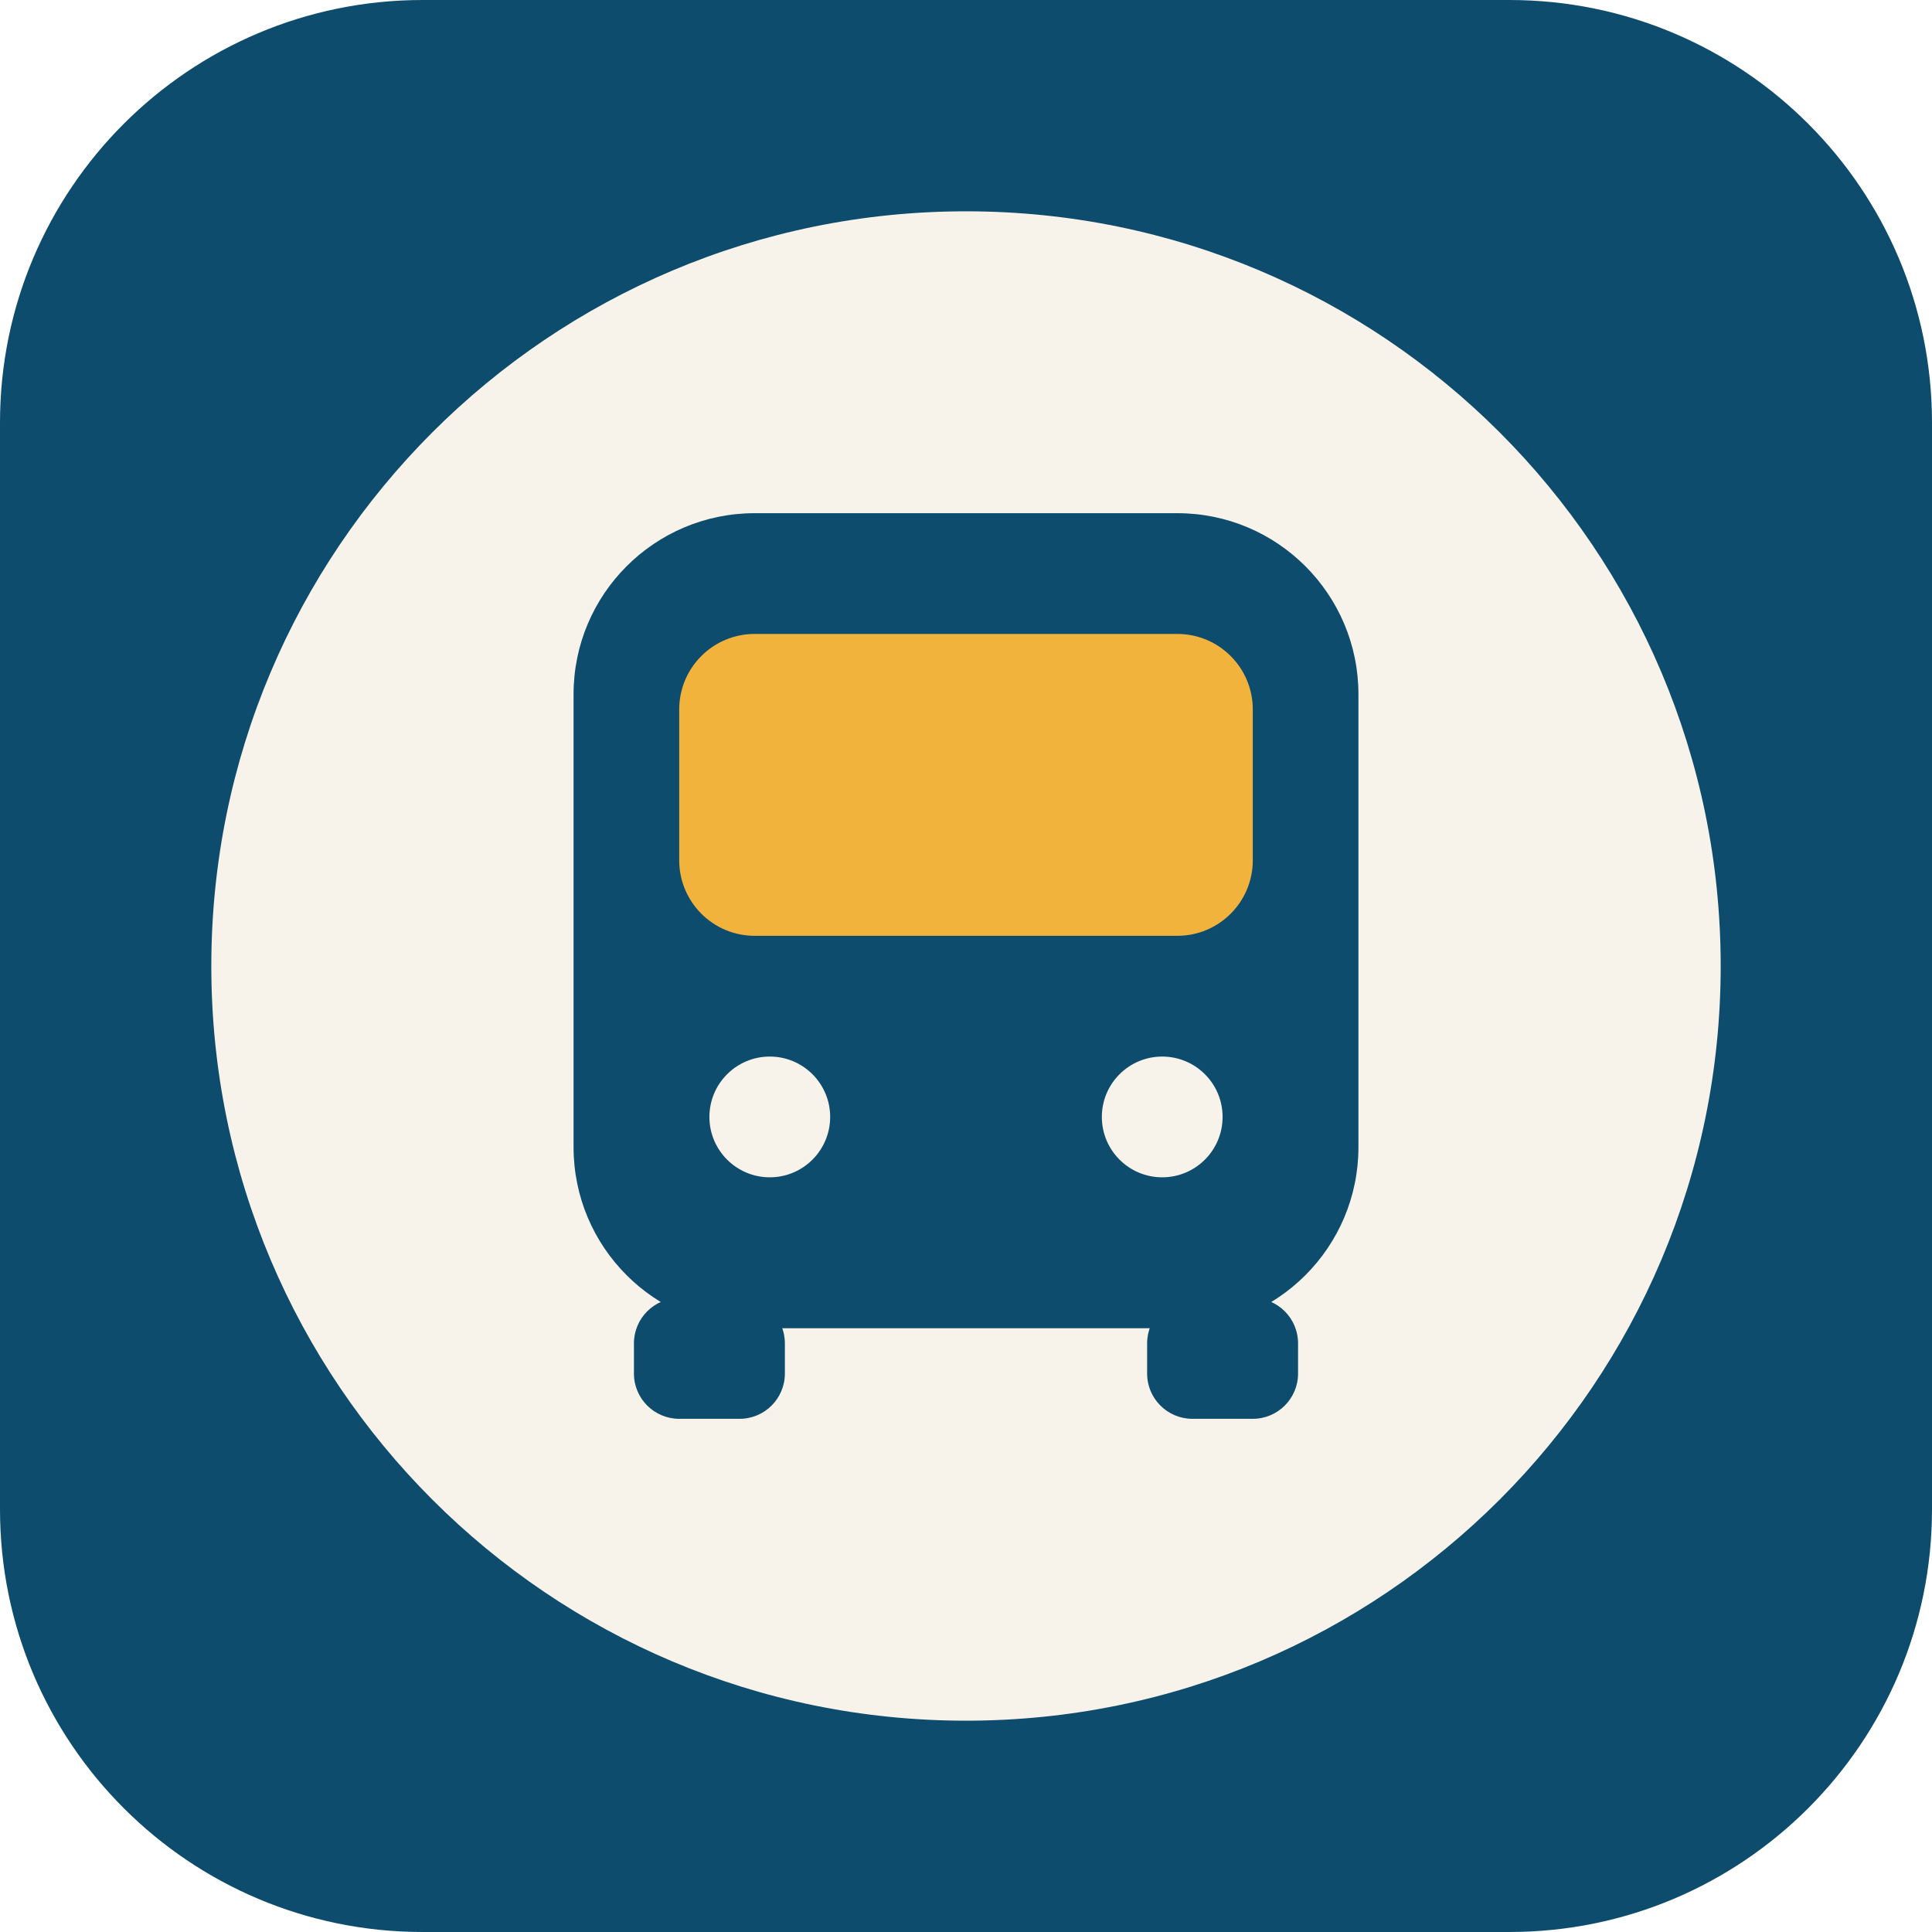
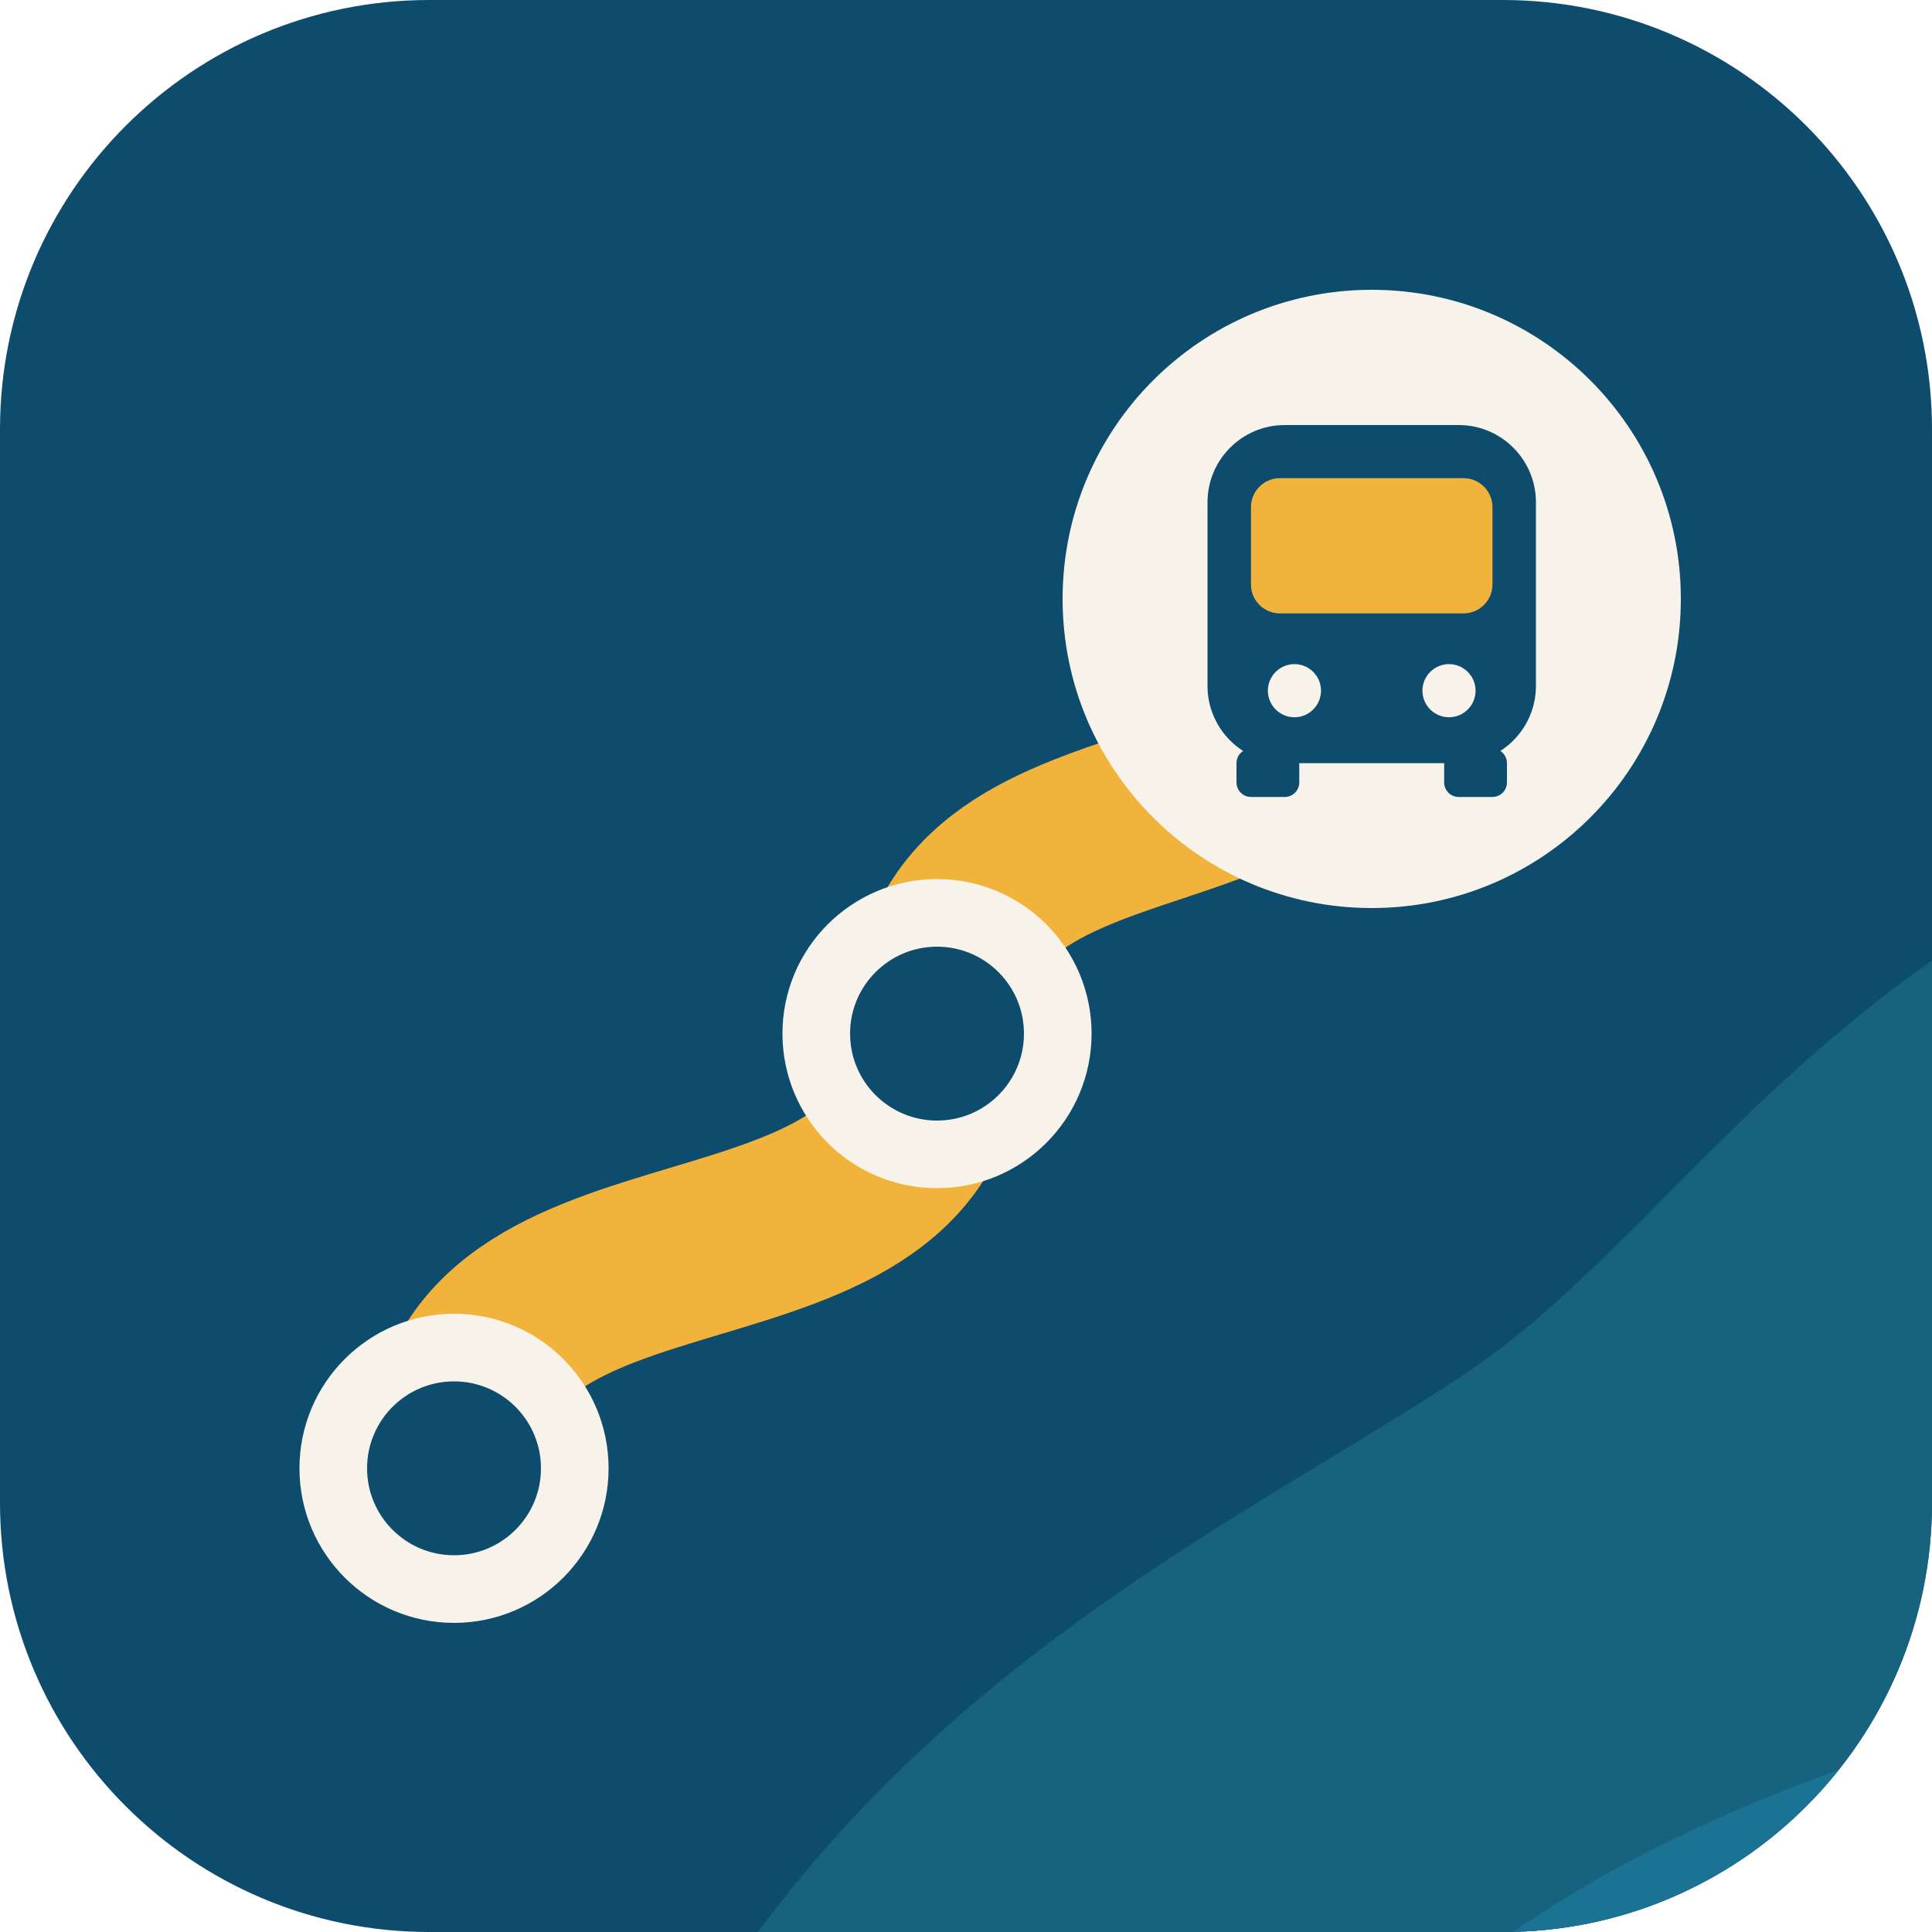
- <svg xmlns="http://www.w3.org/2000/svg" width="128" height="128" viewBox="0 0 64 64">
-   <path fill="#0E4C6D" d="M14,0 H50 A14,14 0 0 1 64,14 V50 A14,14 0 0 1 50,64 H14 A14,14 0 0 1 0,50 V14 A14,14 0 0 1 14,0 Z" />
-   <path fill="#F7F3EA" d="M7,32 a25,25 0 1,0 50,0 a25,25 0 1,0 -50,0" />
-   <path fill="#0E4C6D" d="M25,17 H39 A6,6 0 0 1 45,23 V38 A6,6 0 0 1 39,44 H25 A6,6 0 0 1 19,38 V23 A6,6 0 0 1 25,17 Z" />
-   <path fill="#F2B33D" d="M25,21 H39 A2.5,2.5 0 0 1 41.5,23.5 V28.5 A2.5,2.5 0 0 1 39,31 H25 A2.5,2.5 0 0 1 22.5,28.5 V23.5 A2.5,2.5 0 0 1 25,21 Z" />
-   <path fill="#F7F3EA" d="M23.5,37 a2,2 0 1,0 4,0 a2,2 0 1,0 -4,0 M36.5,37 a2,2 0 1,0 4,0 a2,2 0 1,0 -4,0" />
-   <path fill="#0E4C6D" d="M22.5,43 H24.5 A1.5,1.5 0 0 1 26,44.5 V45.5 A1.5,1.5 0 0 1 24.5,47 H22.5 A1.5,1.5 0 0 1 21,45.5 V44.5 A1.5,1.5 0 0 1 22.5,43 Z M39.5,43 H41.5 A1.5,1.5 0 0 1 43,44.5 V45.5 A1.5,1.5 0 0 1 41.5,47 H39.5 A1.5,1.5 0 0 1 38,45.5 V44.5 A1.5,1.5 0 0 1 39.5,43 Z" />
+ <svg xmlns="http://www.w3.org/2000/svg" width="128" height="128" viewBox="18 18 72 72">
+   <defs>
+     <clipPath id="shape">
+       <rect x="18" y="18" width="72" height="72" rx="16" />
+     </clipPath>
+   </defs>
+   <g clip-path="url(#shape)">
+     <rect x="0" y="0" width="108" height="108" fill="#0E4C6D" />
+     <g transform="translate(7.92 7.92) scale(0.18)">
+       <path d="M165,560 C200,420 300,380 360,340 C410,306 440,236 560,212 V560 Z" fill="#16627F" />
+       <path d="M290,560 C330,460 400,420 560,392 V560 Z" fill="#1B7394" />
+       <path d="M150,360 C150,300 250,330 250,270 S340,240 340,180" fill="none" stroke="#F2B33D" stroke-width="36" stroke-linecap="round" />
+       <path d="M125,360 a25,25 0 1,0 50,0 a25,25 0 1,0 -50,0" fill="#0E4C6D" stroke="#F7F3EA" stroke-width="14" />
+       <path d="M225,270 a25,25 0 1,0 50,0 a25,25 0 1,0 -50,0" fill="#0E4C6D" stroke="#F7F3EA" stroke-width="14" />
+       <path d="M276,180 a64,64 0 1,0 128,0 a64,64 0 1,0 -128,0" fill="#F7F3EA" />
+       <path d="M322,144 H358 A16,16 0 0 1 374,160 V198 A16,16 0 0 1 358,214 H322 A16,16 0 0 1 306,198 V160 A16,16 0 0 1 322,144 Z" fill="#0E4C6D" />
+       <path d="M321,155 H359 A6,6 0 0 1 365,161 V177 A6,6 0 0 1 359,183 H321 A6,6 0 0 1 315,177 V161 A6,6 0 0 1 321,155 Z" fill="#F2B33D" />
+       <path d="M318.5,199 a5.5,5.5 0 1,0 11,0 a5.5,5.5 0 1,0 -11,0 M350.5,199 a5.5,5.5 0 1,0 11,0 a5.5,5.5 0 1,0 -11,0" fill="#F7F3EA" />
+       <path d="M315,211 H322 A3,3 0 0 1 325,214 V218 A3,3 0 0 1 322,221 H315 A3,3 0 0 1 312,218 V214 A3,3 0 0 1 315,211 Z M358,211 H365 A3,3 0 0 1 368,214 V218 A3,3 0 0 1 365,221 H358 A3,3 0 0 1 355,218 V214 A3,3 0 0 1 358,211 Z" fill="#0E4C6D" />
+     </g>
+   </g>
</svg>
